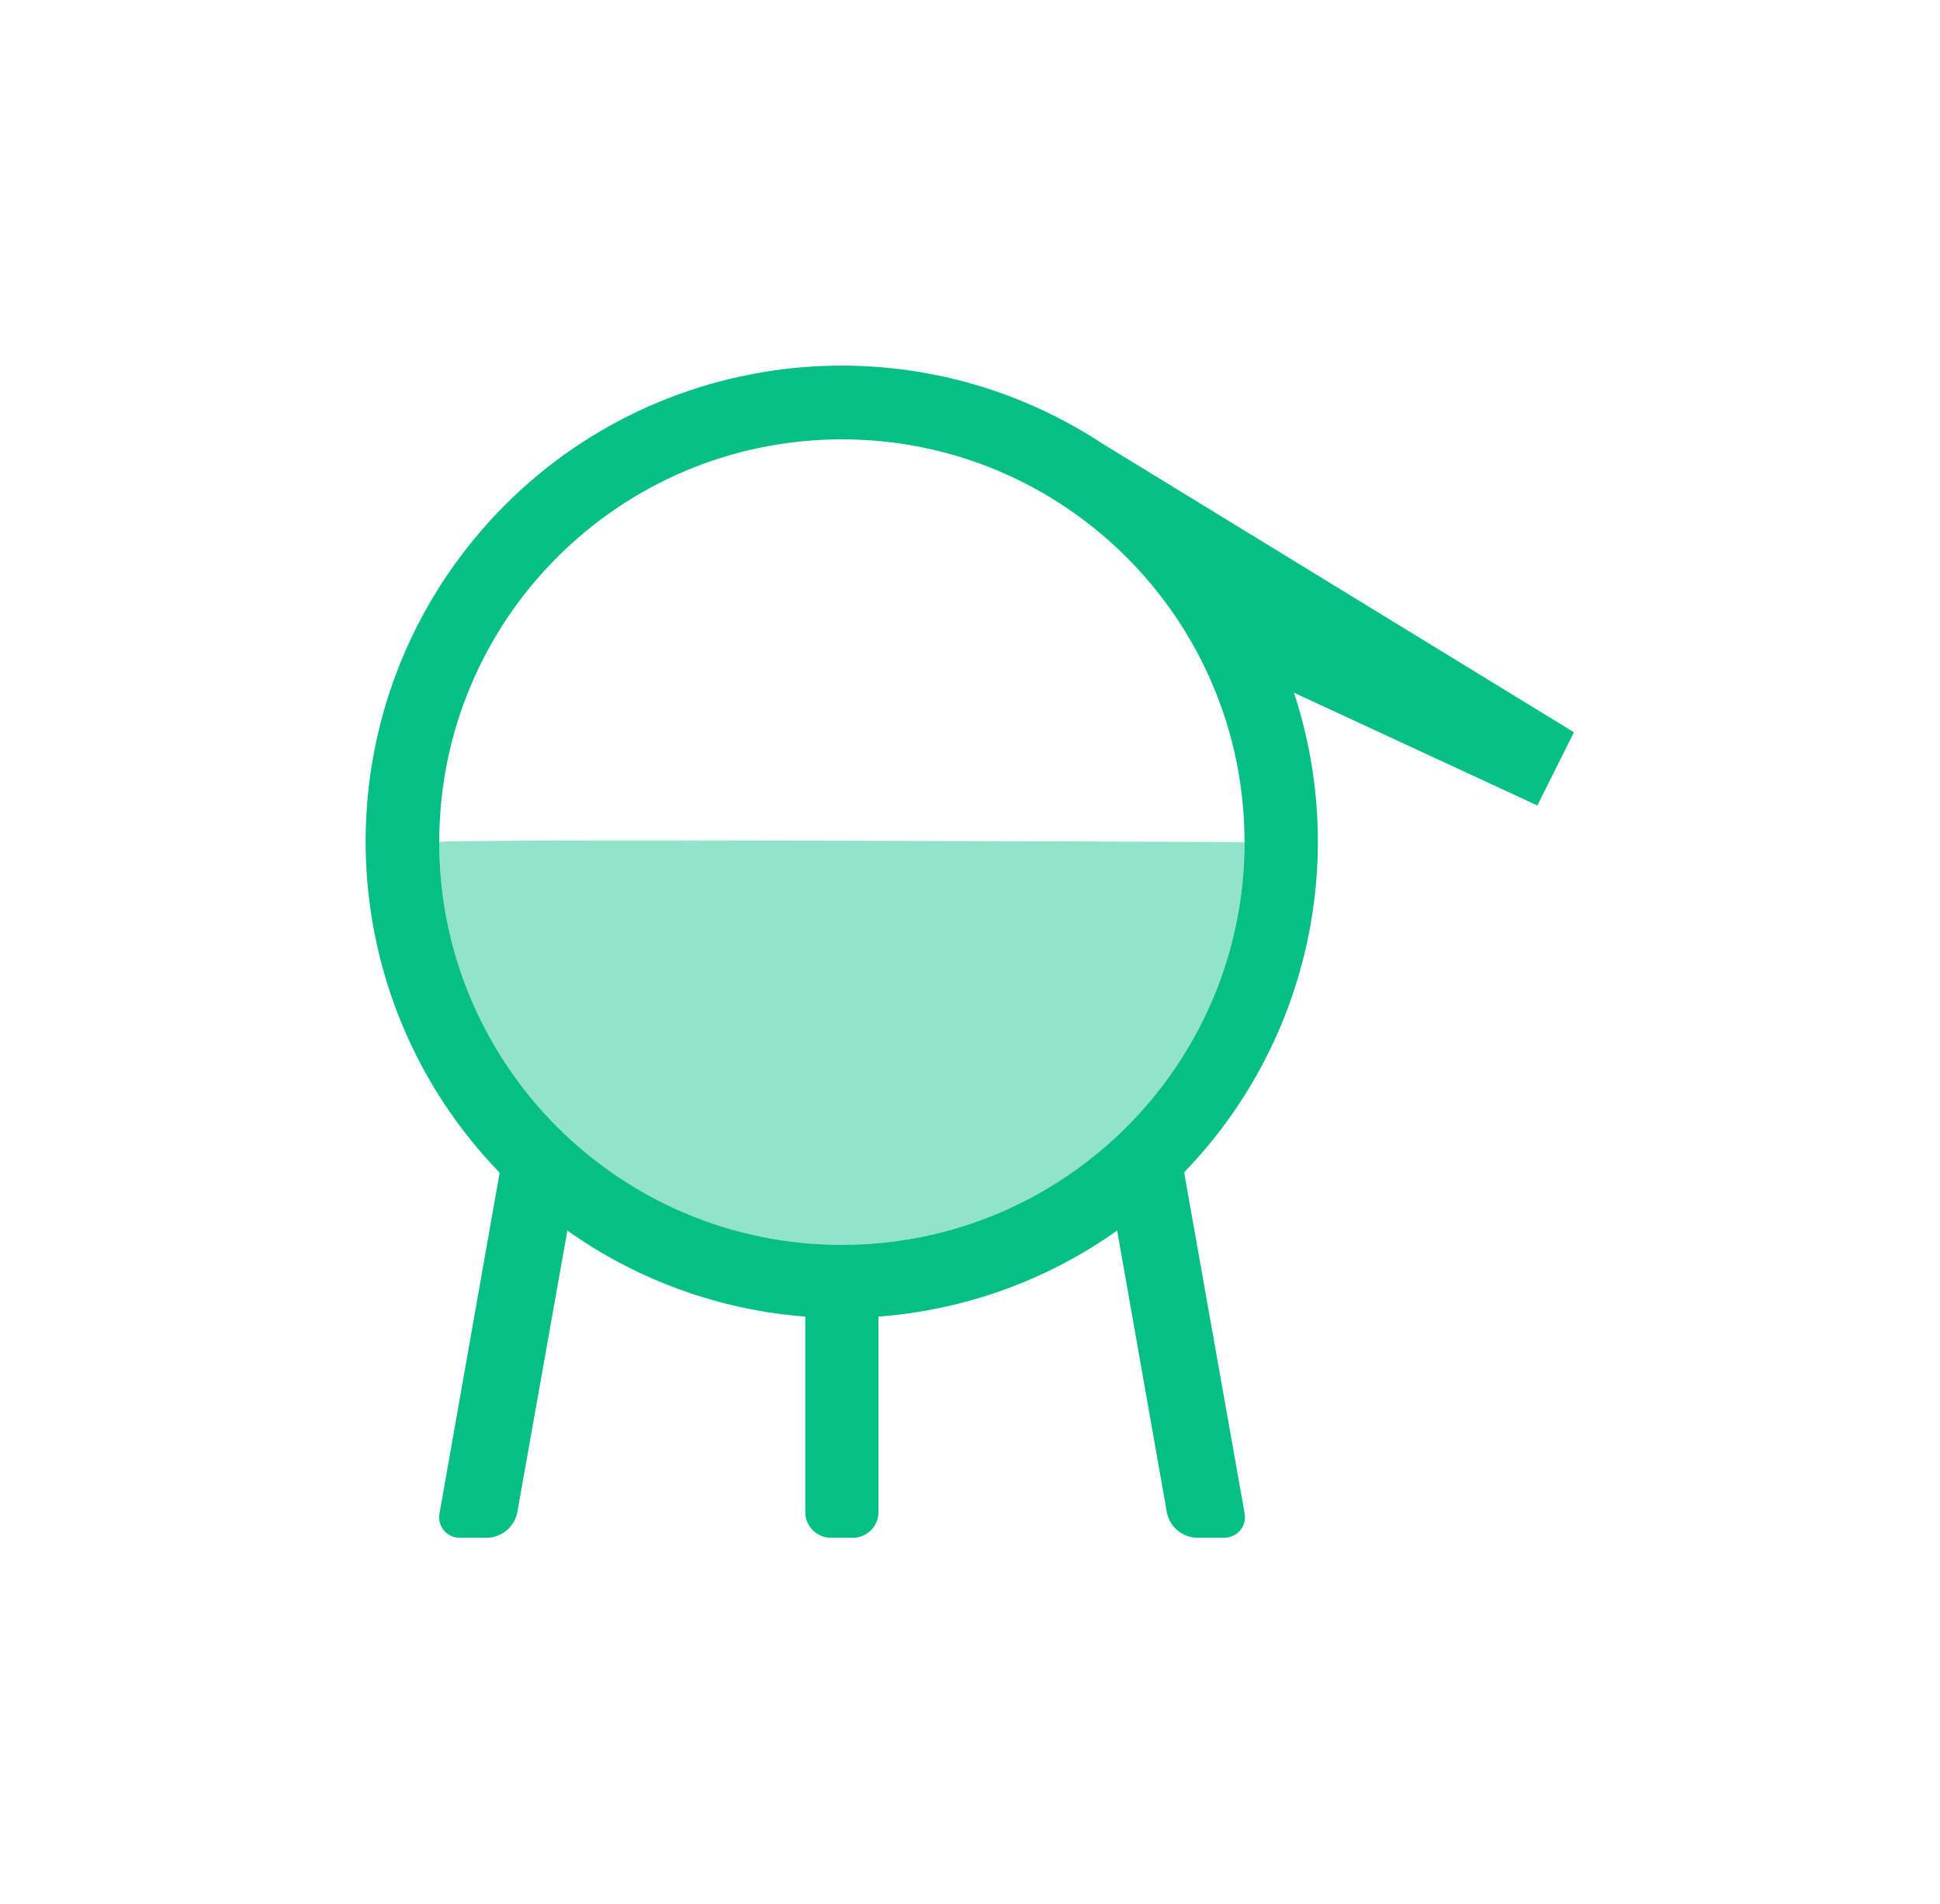
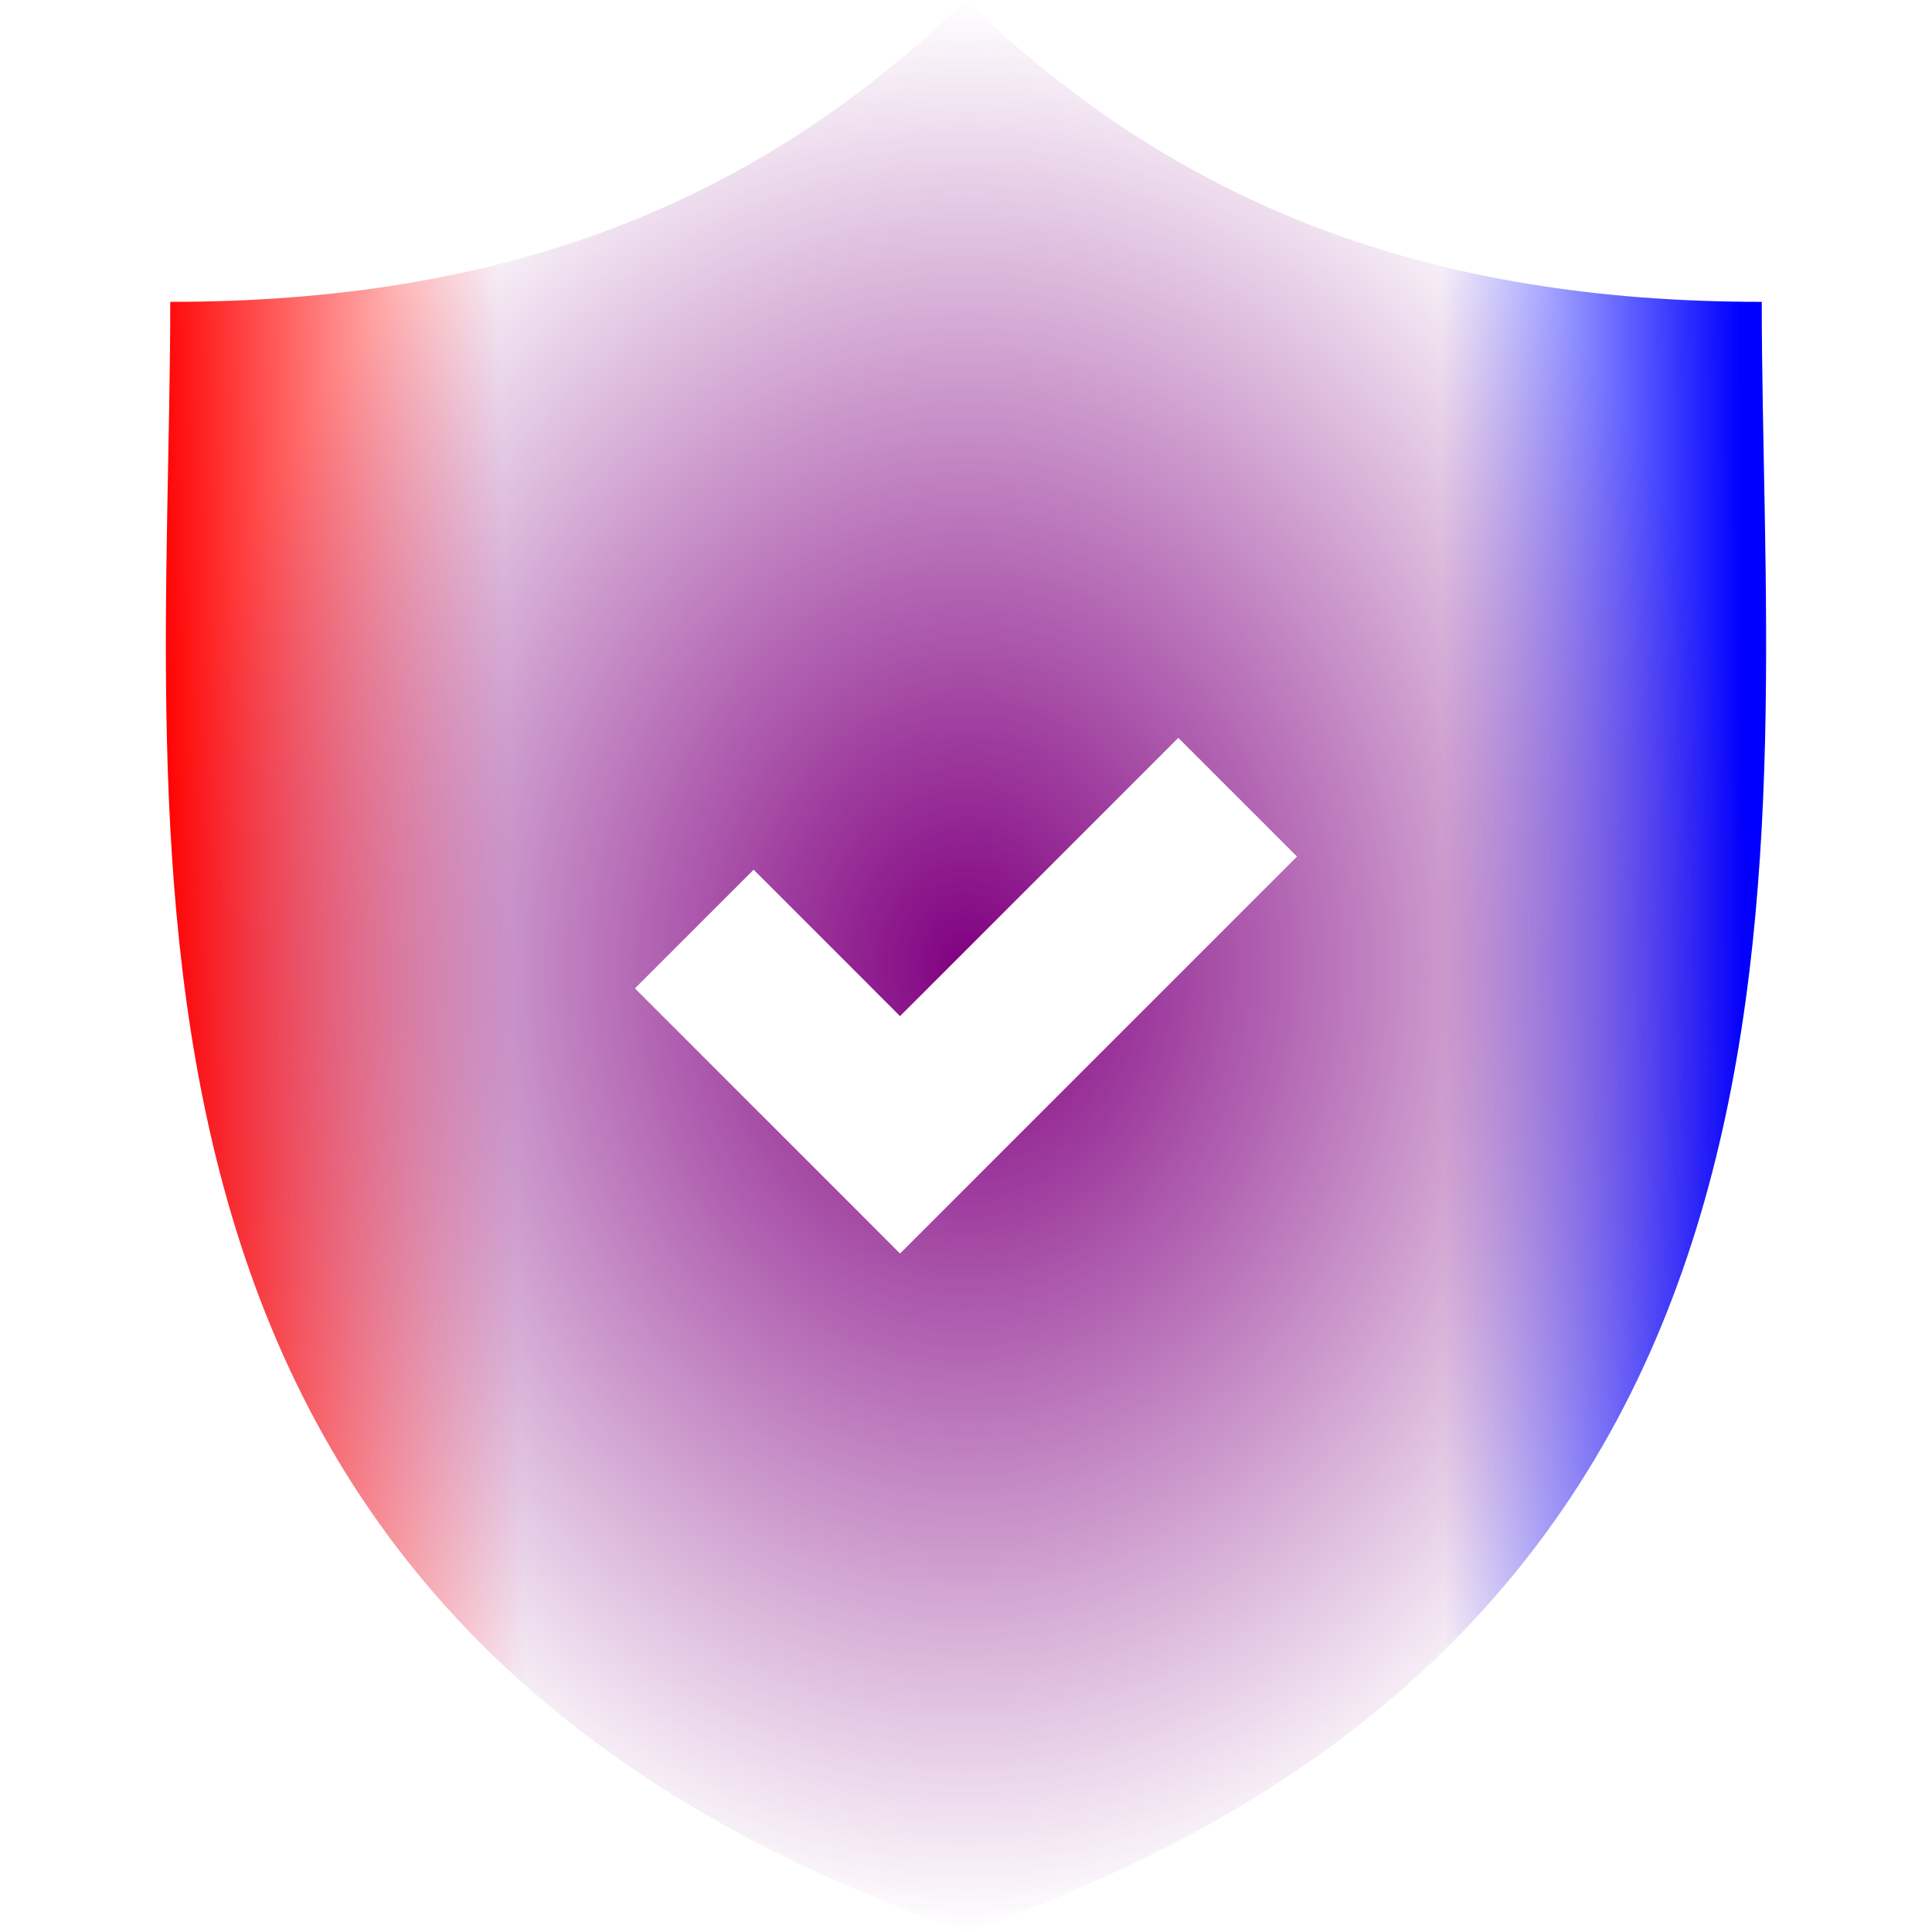
- <svg xmlns="http://www.w3.org/2000/svg" width="53" height="52" viewBox="-10 -10 53 52">
-   <g fill="#05BF85" fill-rule="evenodd">
-     <path d="M20.14 2.13L33 10l-1 2-6.65-3.08a12.99 12.99 0 0 1-3 13.1l1.65 9.3c.07.38-.2.68-.57.68h-.74a.86.86 0 0 1-.81-.68l-1.36-7.71A12.93 12.93 0 0 1 14 25.96v5.34a.7.7 0 0 1-.7.7h-.6a.7.7 0 0 1-.7-.7v-5.34a12.93 12.93 0 0 1-6.5-2.35l-1.37 7.71a.86.86 0 0 1-.81.68h-.73a.56.56 0 0 1-.58-.68l1.64-9.29a13 13 0 0 1 16.49-19.9zM13 24a11 11 0 1 0 0-22 11 11 0 0 0 0 22z" />
-     <path fill-opacity=".44" d="M13 24a11 11 0 0 0 11-11s-22-.1-22 0a11 11 0 0 0 11 11z" />
+ <svg xmlns="http://www.w3.org/2000/svg" xmlns:xlink="http://www.w3.org/1999/xlink" version="1.1" id="Capa_1" x="0px" y="0px" viewBox="0 0 347.971 347.971" style="enable-background:new 0 0 347.971 347.971;" xml:space="preserve">
+   <defs id="defs868">
+     <linearGradient id="linearGradient980">
+       <stop style="stop-color:#800080;stop-opacity:1;" offset="0" id="stop976" />
+       <stop style="stop-color:#800080;stop-opacity:0;" offset="1" id="stop978" />
+     </linearGradient>
+     <linearGradient id="linearGradient938">
+       <stop style="stop-color:#0000ff;stop-opacity:1;" offset="0" id="stop934" />
+       <stop style="stop-color:#0000ff;stop-opacity:0;" offset="1" id="stop936" />
+     </linearGradient>
+     <linearGradient id="linearGradient894">
+       <stop style="stop-color:#ff0000;stop-opacity:1;" offset="0" id="stop890" />
+       <stop style="stop-color:#ff0000;stop-opacity:0;" offset="1" id="stop892" />
+     </linearGradient>
+     <linearGradient xlink:href="#linearGradient894" id="linearGradient896" x1="29.873" y1="173.986" x2="92.216" y2="172.833" gradientUnits="userSpaceOnUse" />
+     <linearGradient xlink:href="#linearGradient938" id="linearGradient940" x1="313.784" y1="163.321" x2="259.805" y2="163.484" gradientUnits="userSpaceOnUse" />
+     <radialGradient xlink:href="#linearGradient980" id="radialGradient982" cx="89.799" cy="73.472" fx="89.799" fy="73.472" r="144.112" gradientTransform="matrix(1,0,0,1.207293,84.18643,85.2834)" gradientUnits="userSpaceOnUse" />
+   </defs>
+   <g id="g835">
+ </g>
+   <g id="g837">
+ </g>
+   <g id="g839">
+ </g>
+   <g id="g841">
+ </g>
+   <g id="g843">
+ </g>
+   <g id="g845">
+ </g>
+   <g id="g847">
+ </g>
+   <g id="g849">
+ </g>
+   <g id="g851">
+ </g>
+   <g id="g853">
+ </g>
+   <g id="g855">
+ </g>
+   <g id="g857">
+ </g>
+   <g id="g859">
+ </g>
+   <g id="g861">
+ </g>
+   <g id="g863">
+ </g>
+   <g id="layer1" style="display:inline">
+     <path d="M 317.309,54.367 C 257.933,54.367 212.445,37.403 173.98,0 135.519,37.403 90.033,54.367 30.662,54.367 c 0,97.405 -20.155,236.937 143.317,293.604 163.484,-56.666 143.33,-196.198 143.33,-293.604 z m -155.202,171.406 -47.749,-47.756 21.379,-21.378 26.37,26.376 50.121,-50.122 21.378,21.378 z" id="path833" style="fill:url(#linearGradient896);fill-opacity:1" />
+   </g>
+   <g id="layer2" style="display:inline">
+     <path d="M 317.309,54.367 C 257.933,54.367 212.445,37.403 173.98,0 135.519,37.403 90.033,54.367 30.662,54.367 c 0,97.405 -20.155,236.937 143.317,293.604 163.484,-56.666 143.33,-196.198 143.33,-293.604 z m -155.202,171.406 -47.749,-47.756 21.379,-21.378 26.37,26.376 50.121,-50.122 21.378,21.378 z" id="path833-5" style="fill:url(#linearGradient940);fill-opacity:1" />
+   </g>
+   <g id="layer3" style="display:inline">
+     <path d="M 317.309,54.367 C 257.933,54.367 212.445,37.403 173.98,1.2e-5 135.519,37.403 90.033,54.367 30.662,54.367 30.662,151.772 10.507,291.304 173.979,347.971 337.463,291.305 317.309,151.773 317.309,54.367 Z M 162.107,225.773 114.358,178.017 135.737,156.639 l 26.37,26.376 50.121,-50.122 21.378,21.378 z" id="path833-5-2" style="display:inline;fill:url(#radialGradient982);fill-opacity:1" />
  </g>
</svg>
